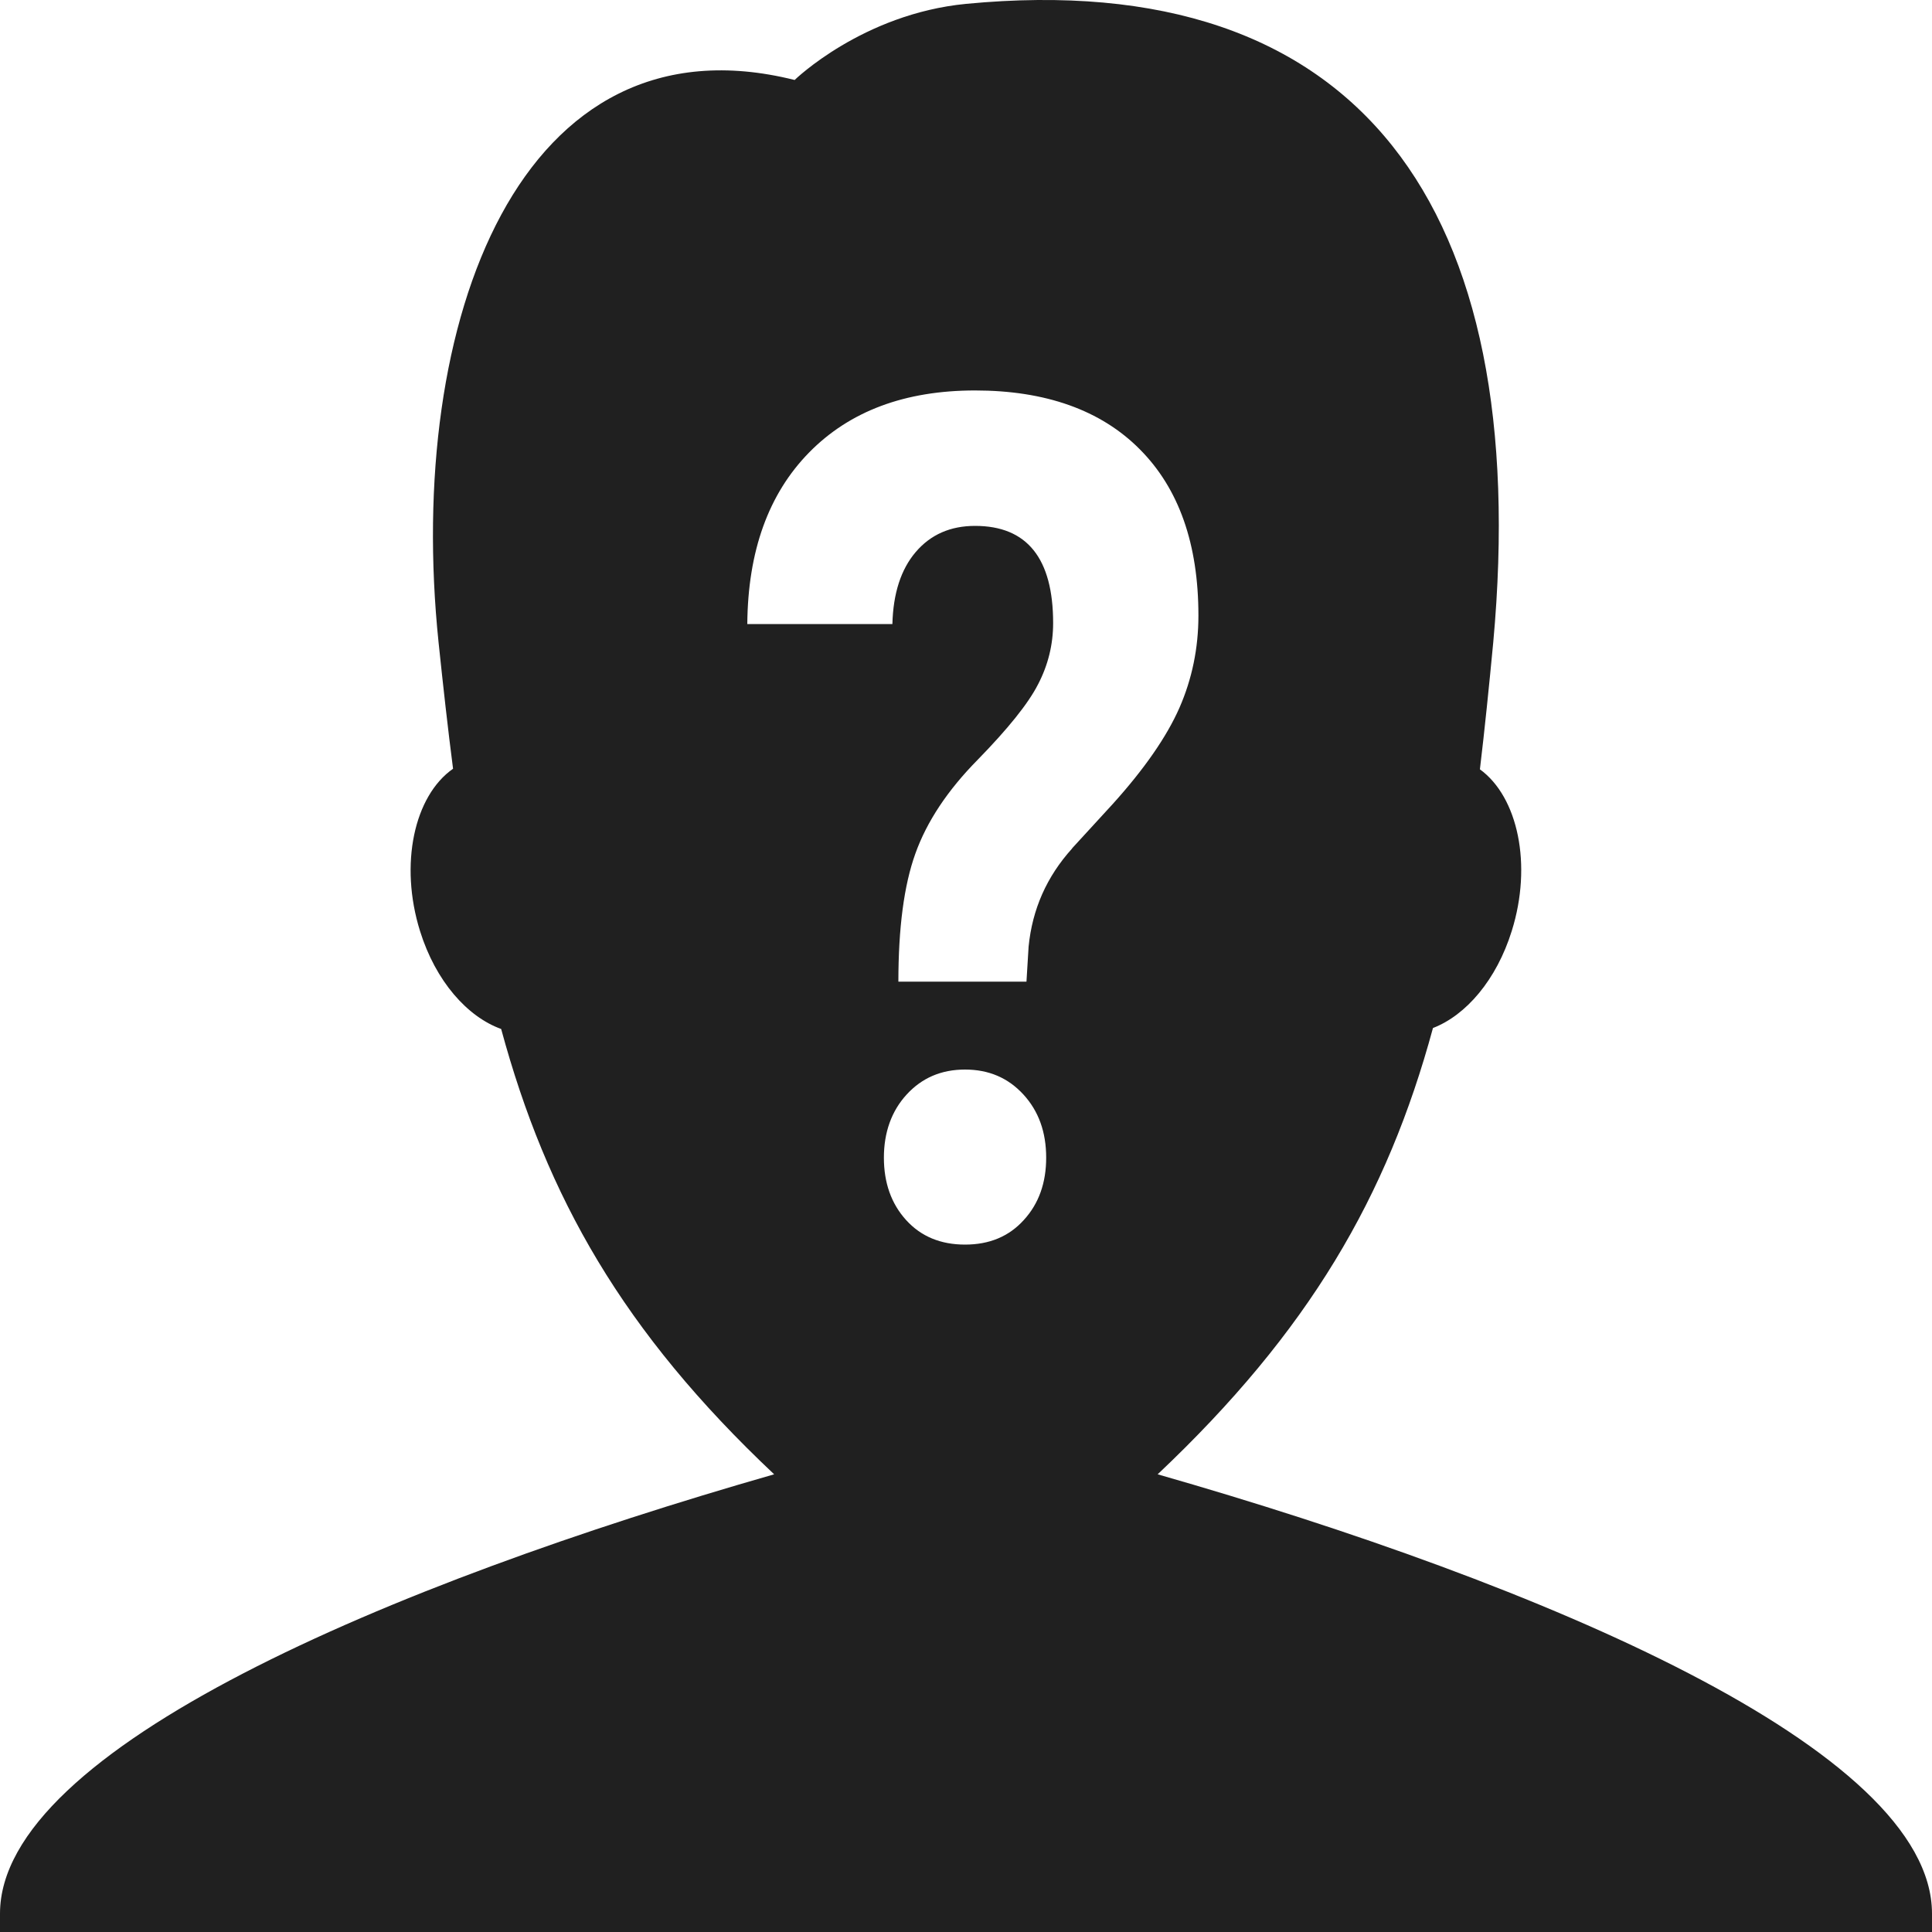
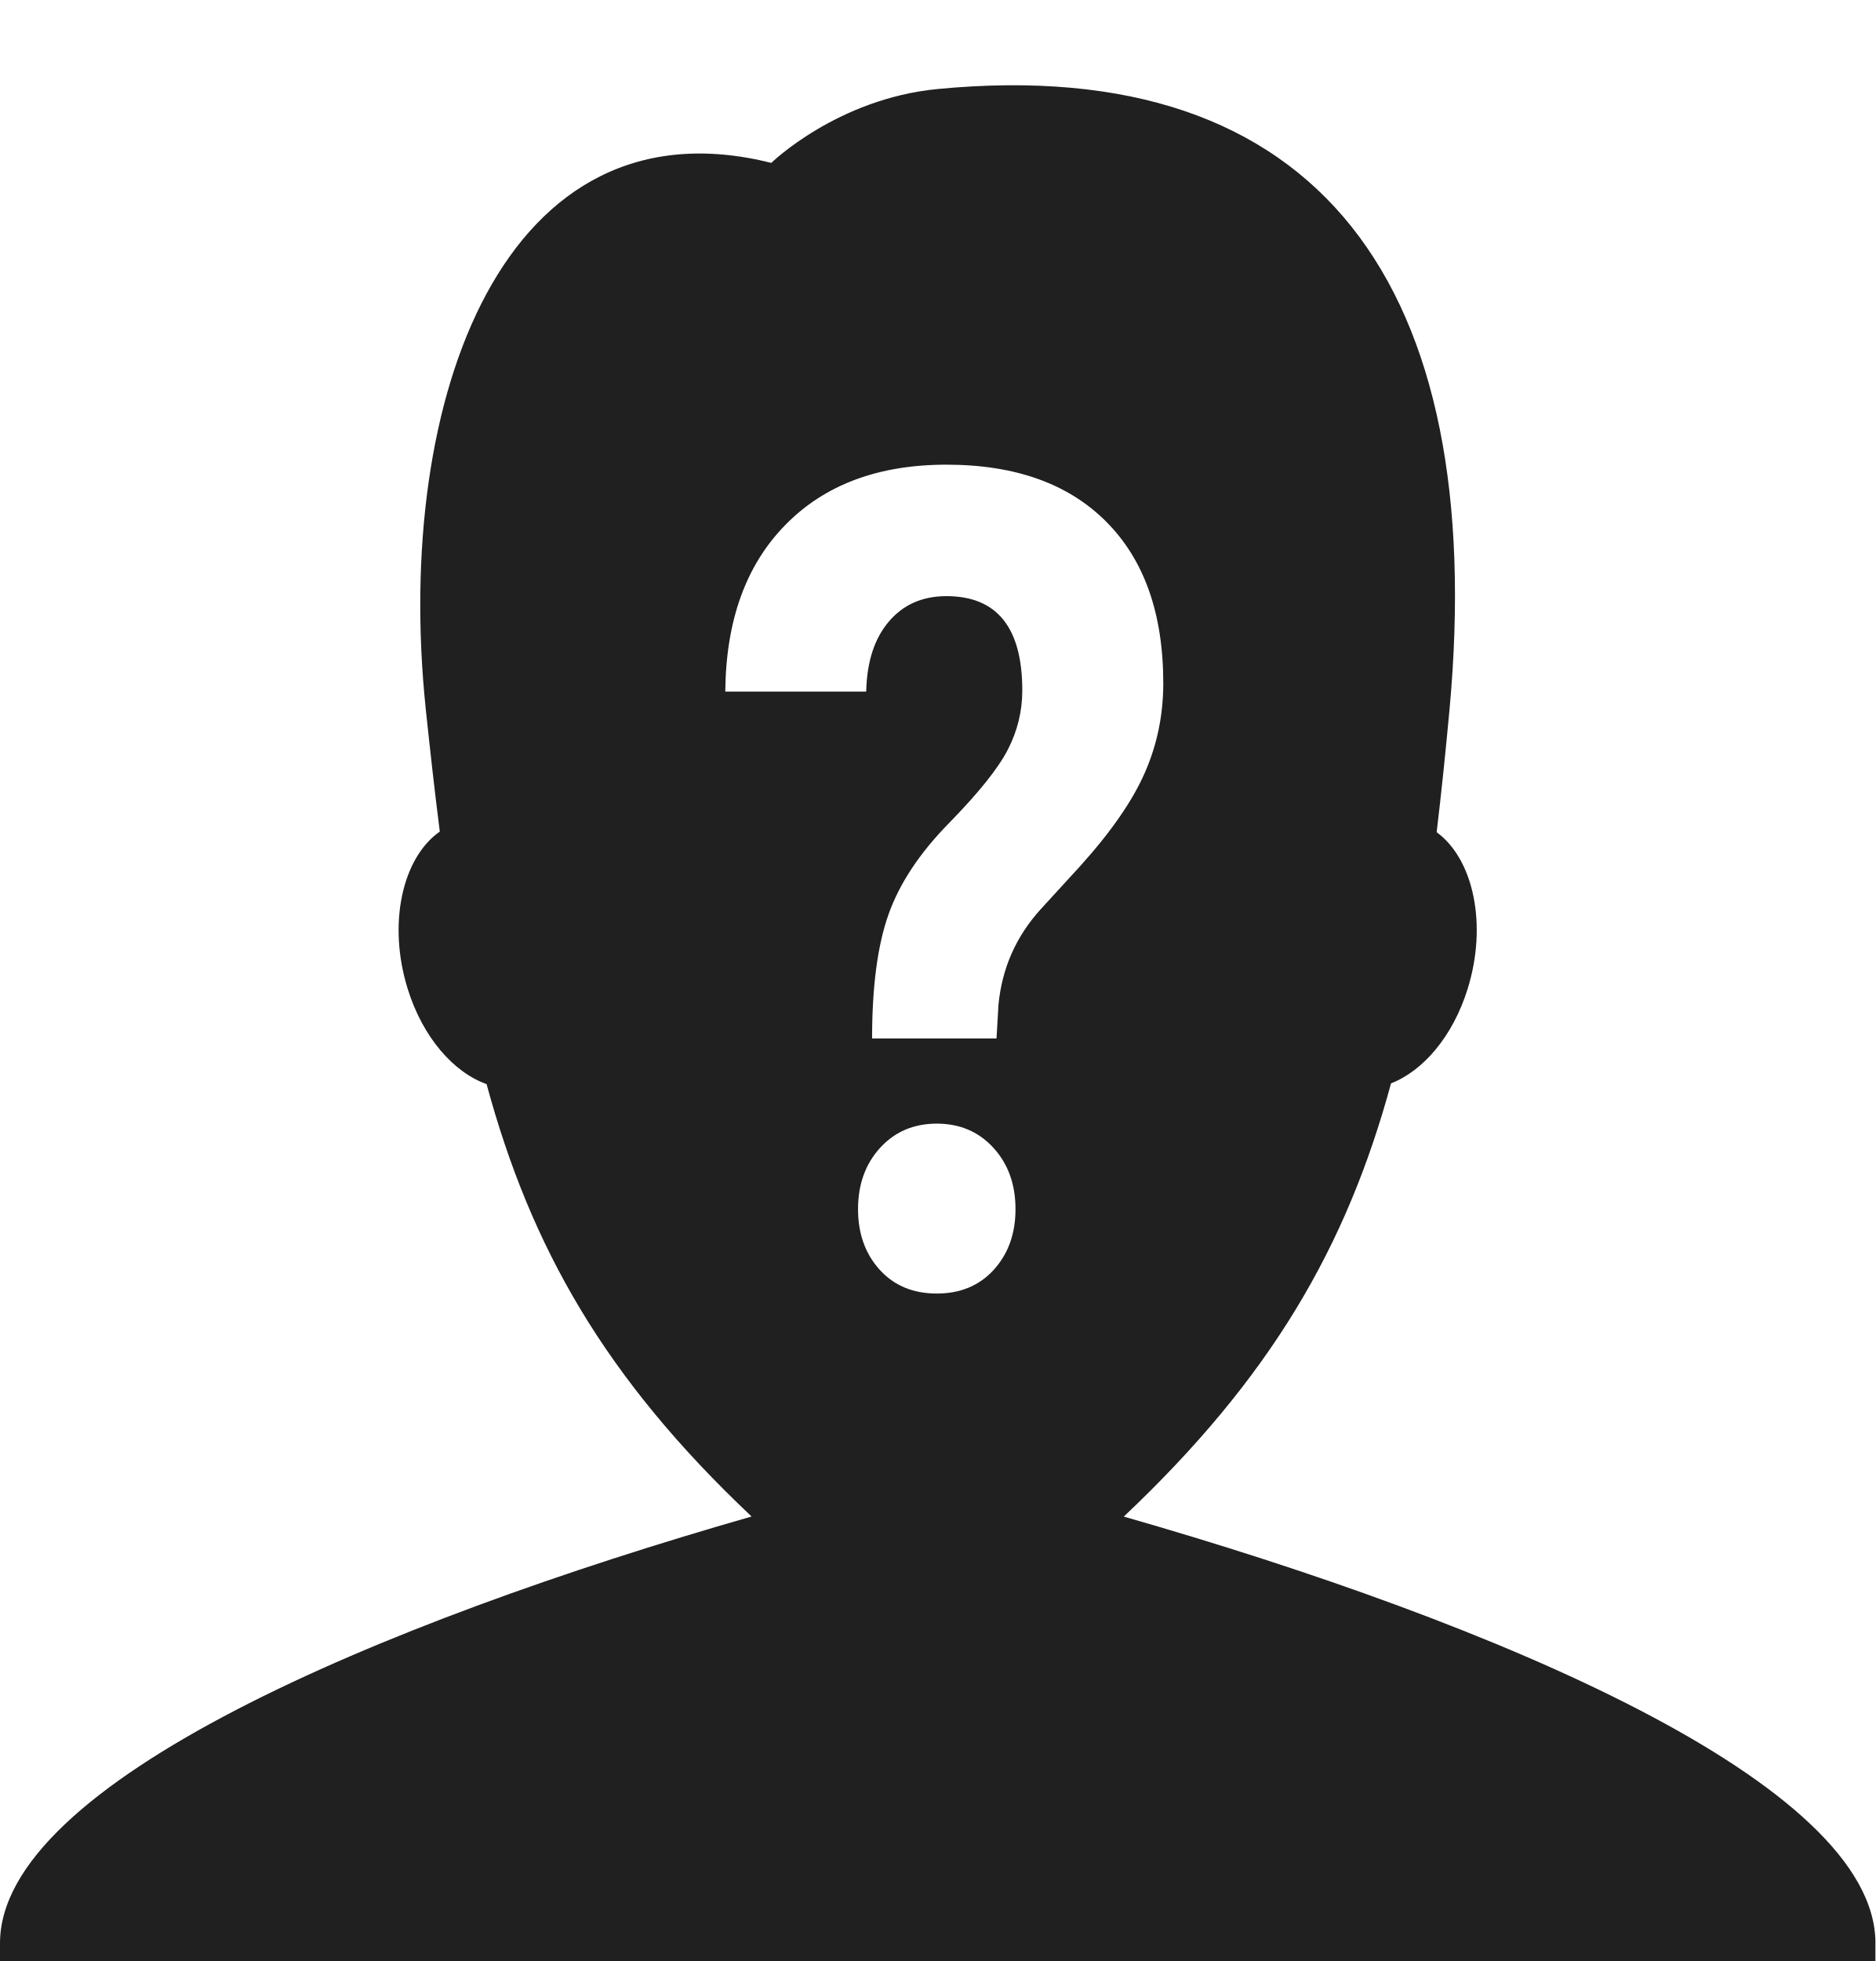
- <svg xmlns="http://www.w3.org/2000/svg" id="Layer_1" data-name="Layer 1" viewBox="0 0 100 100">
+ <svg xmlns="http://www.w3.org/2000/svg" viewBox="0 0 110 115">
  <defs>
    <style>
      .cls-1 {
+         fill: none;
+       }
+ 
+       .cls-2 {
        fill: #202020;
      }
    </style>
  </defs>
-   <path class="cls-1" d="M59.92,76.31c7.84-7.41,11.88-14.37,14.25-23.1,1.71-.66,3.29-2.49,4.08-5.03,1.07-3.42.32-6.93-1.65-8.36.25-2.09.47-4.26.69-6.57C79.35,10.73,70.39-1.76,50,.2c-5.36.52-8.87,3.94-8.87,3.94-14.19-3.55-20.16,12.44-18.43,29.11.24,2.29.48,4.46.75,6.54-2.01,1.4-2.79,4.94-1.71,8.4.81,2.6,2.45,4.44,4.2,5.07,2.36,8.7,6.3,15.67,14.13,23.05C20.23,81.99,0,90.52,0,99.05v.95h100v-.95h0c0-8.53-20.23-17.06-40.08-22.74ZM52.99,63.15c-.77.85-1.78,1.27-3.04,1.27s-2.28-.42-3.05-1.27c-.77-.85-1.15-1.93-1.15-3.23s.39-2.41,1.18-3.27c.79-.86,1.79-1.29,3.02-1.29s2.23.43,3.02,1.29c.79.86,1.18,1.95,1.18,3.27,0,1.3-.38,2.38-1.16,3.23ZM55.49,43.92c-1.31,1.45-2.06,3.14-2.25,5.08l-.11,1.81h-6.63c0-2.78.29-4.99.88-6.63.59-1.65,1.66-3.27,3.23-4.86,1.56-1.6,2.61-2.9,3.12-3.9.52-1,.78-2.06.78-3.17,0-3.35-1.35-5.03-4.04-5.03-1.28,0-2.3.45-3.07,1.35-.77.9-1.17,2.15-1.21,3.73h-7.51c.03-3.78,1.1-6.74,3.2-8.88,2.1-2.14,4.96-3.21,8.59-3.21s6.51,1.01,8.53,3.05c2.02,2.03,3.03,4.9,3.03,8.6,0,1.69-.33,3.28-.98,4.77-.66,1.5-1.81,3.16-3.45,4.98l-2.1,2.29Z" />
+   <g id="Layer_1" data-name="Layer 1">
+     <path class="cls-2" d="M65.913,88.938c8.626-8.152,13.063-15.812,15.675-25.406,1.877-.73,3.62-2.743,4.489-5.529,1.178-3.767.354-7.619-1.813-9.199.275-2.294.521-4.689.757-7.229,2.268-24.777-7.587-38.508-30.024-36.355-5.899.568-9.758,4.332-9.758,4.332-15.605-3.905-22.177,13.683-20.268,32.025.266,2.52.533,4.905.824,7.189-2.21,1.545-3.069,5.434-1.879,9.237.892,2.855,2.698,4.888,4.623,5.573,2.596,9.57,6.934,17.235,15.543,25.357C22.25,95.189,0,104.576,0,113.955v1.045h109.997v-1.045h.003c-.001-9.379-22.252-18.766-44.087-25.017ZM58.291,74.46c-.844.931-1.962,1.398-3.348,1.398-1.389,0-2.505-.467-3.35-1.398-.845-.936-1.267-2.118-1.267-3.551,0-1.454.433-2.652,1.297-3.599.865-.944,1.971-1.416,3.321-1.416s2.456.472,3.321,1.416c.865.948,1.297,2.143,1.297,3.599-.001,1.433-.423,2.616-1.271,3.551ZM61.044,53.315c-1.444,1.591-2.271,3.45-2.48,5.591l-.116,1.993h-7.298c0-3.055.324-5.484.97-7.292.645-1.813,1.828-3.593,3.548-5.344,1.72-1.76,2.866-3.185,3.436-4.287.569-1.1.856-2.262.856-3.485,0-3.687-1.483-5.531-4.449-5.531-1.407,0-2.532.495-3.378,1.49-.848.995-1.29,2.363-1.327,4.106h-8.266c.036-4.159,1.21-7.419,3.523-9.772,2.307-2.359,5.459-3.534,9.449-3.534,4.03,0,7.156,1.114,9.381,3.355,2.223,2.231,3.336,5.389,3.336,9.462,0,1.858-.36,3.604-1.083,5.249-.721,1.651-1.986,3.473-3.792,5.476l-2.309,2.523Z" />
+   </g>
+   <g id="Layer_2" data-name="Layer 2">
+     <rect class="cls-1" width="109.997" height="115" />
+   </g>
</svg>
